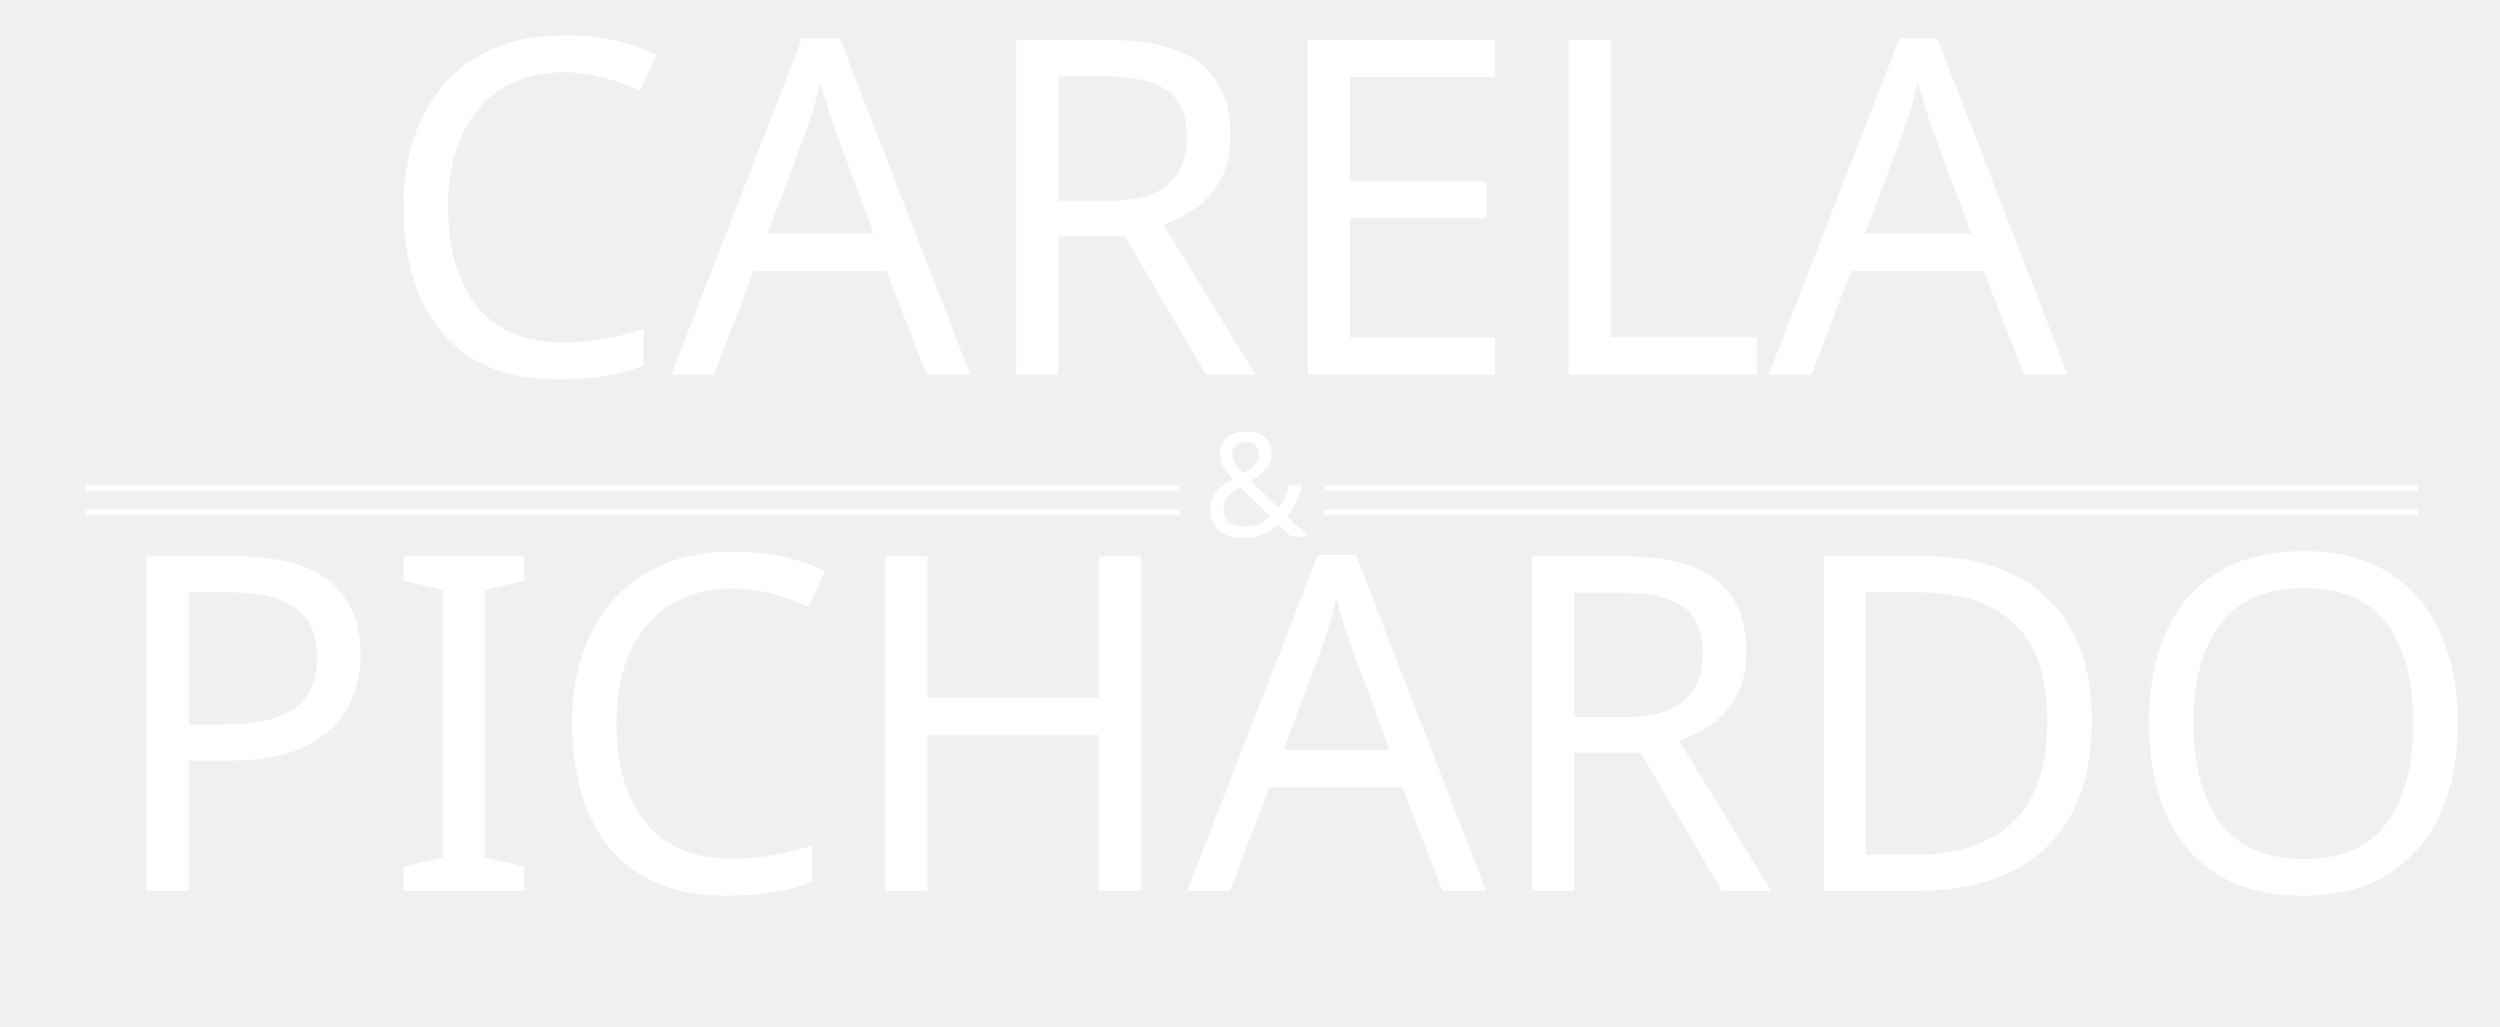
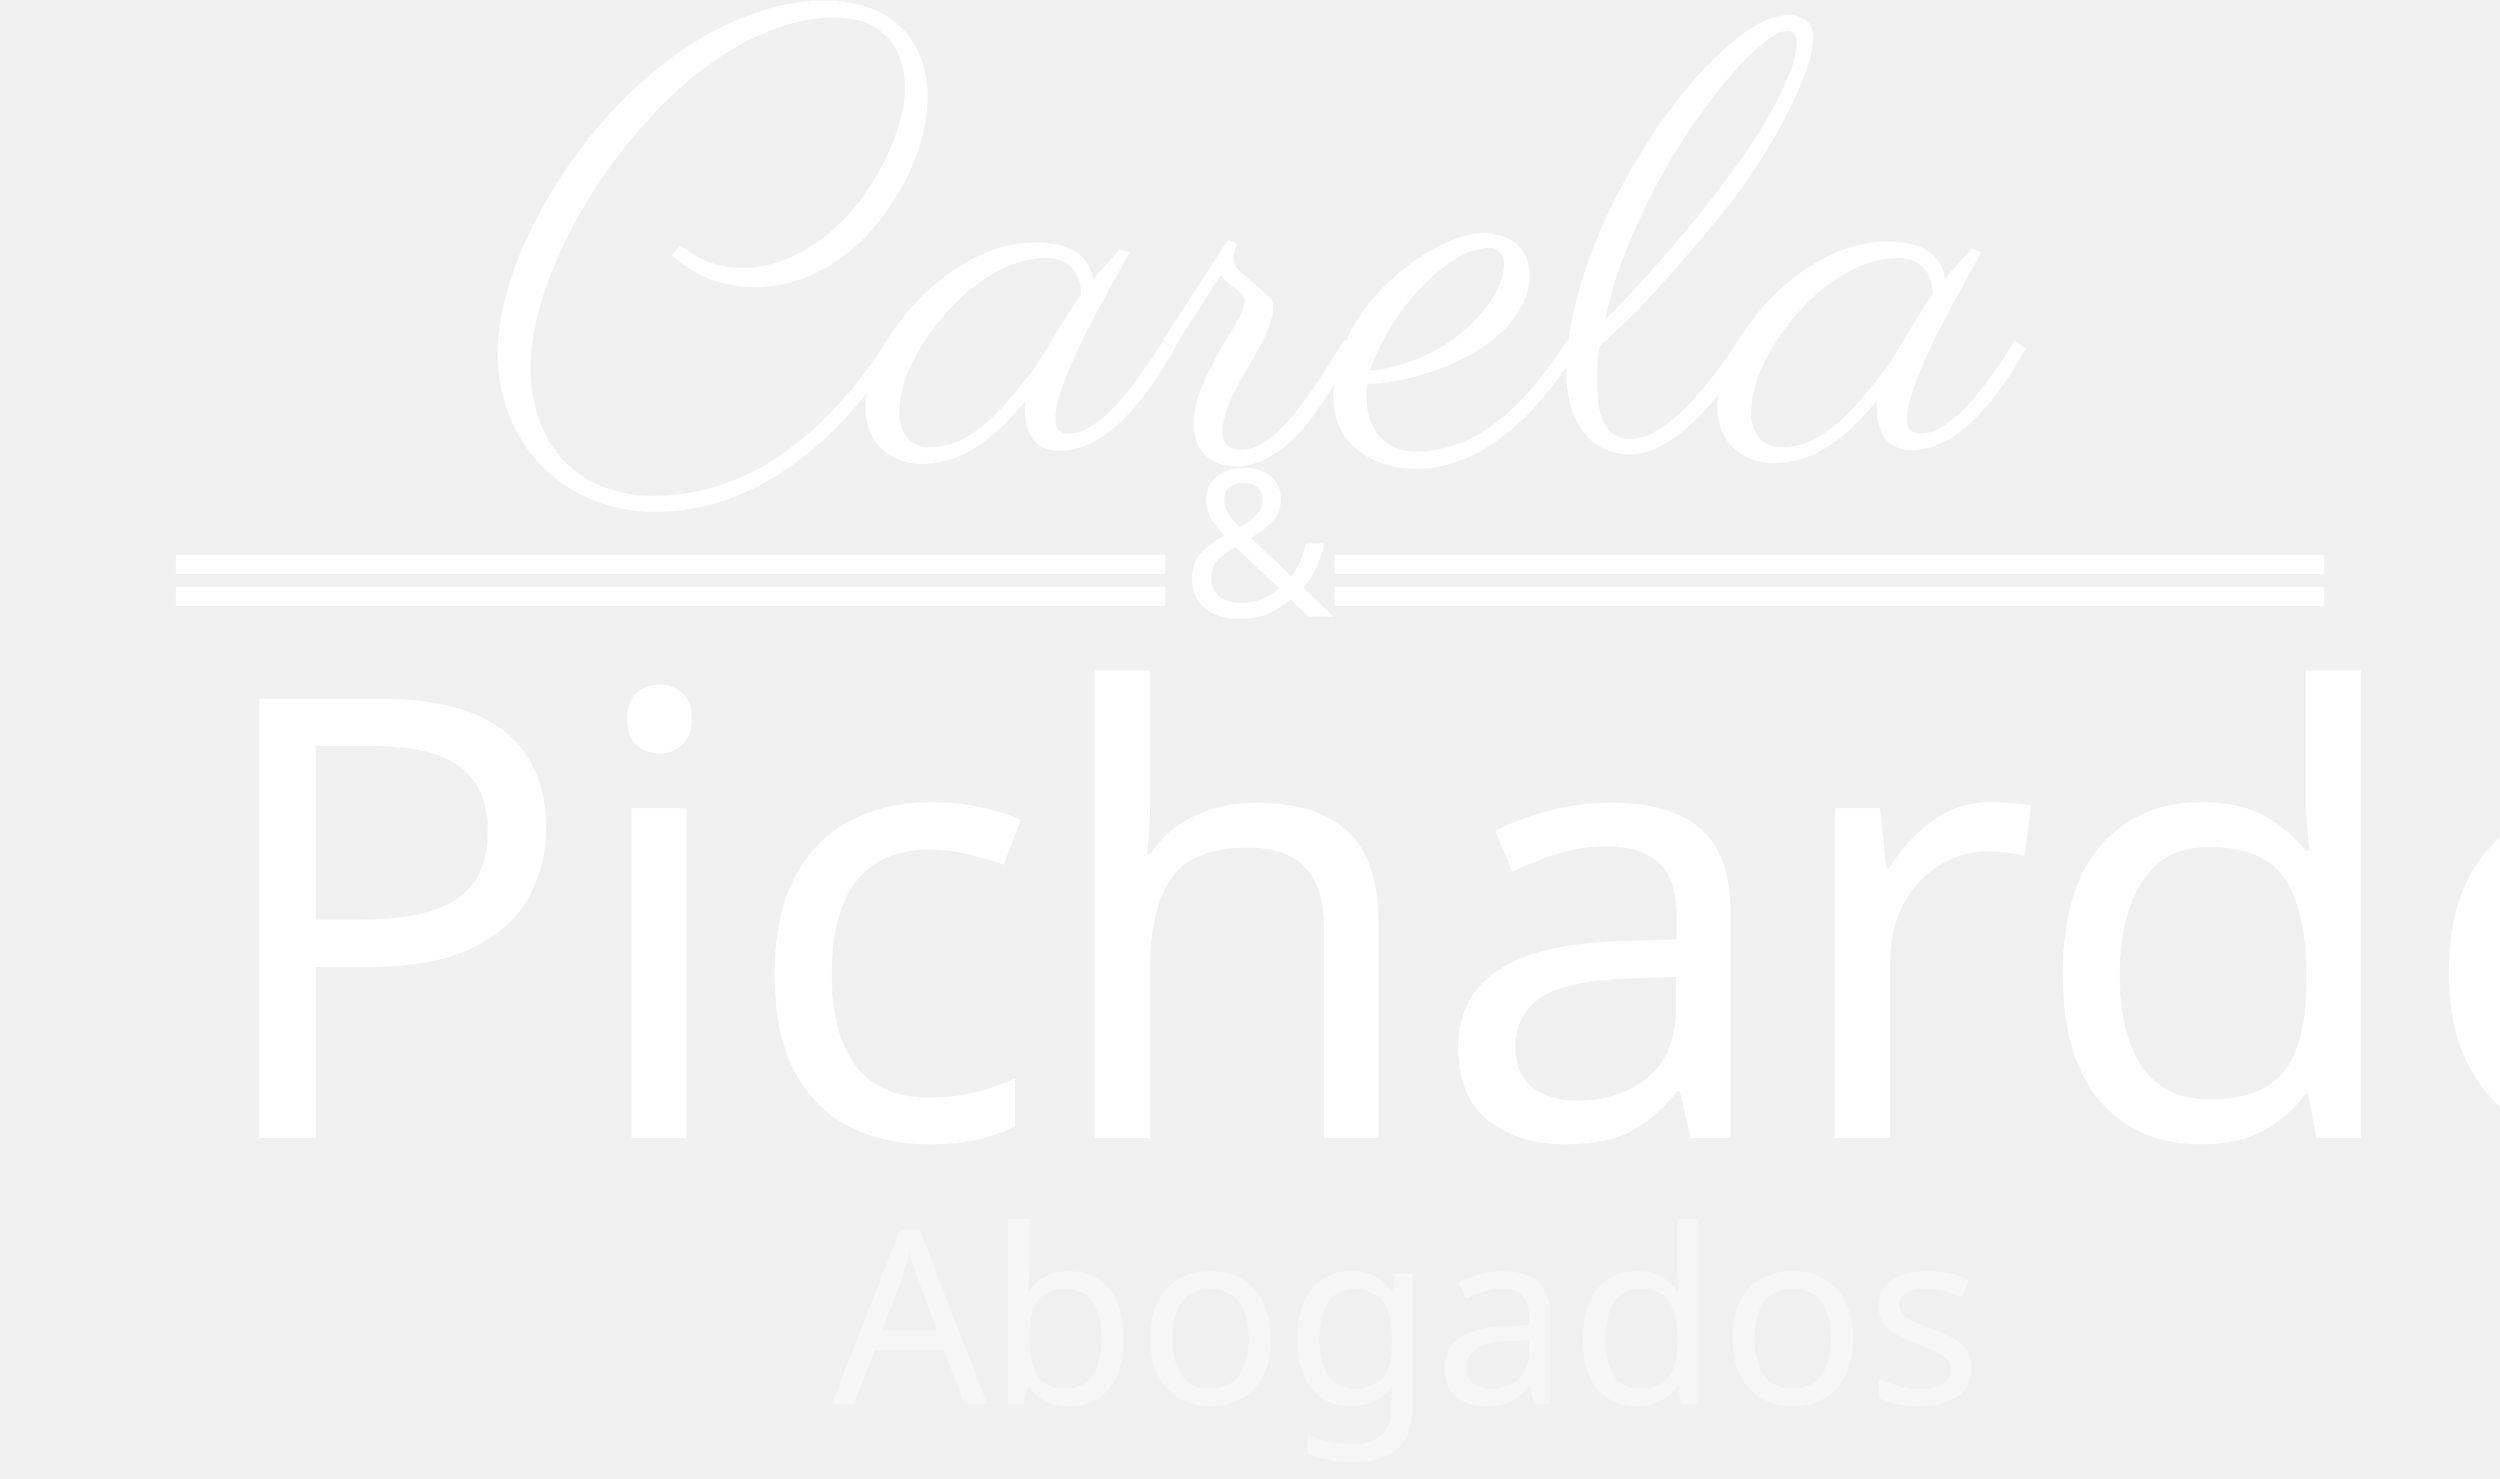
- <svg xmlns="http://www.w3.org/2000/svg" viewBox="0 0 224 92.01">
+ <svg xmlns="http://www.w3.org/2000/svg" viewBox="0 0 384.02 227.08">
  <defs>
-     <style>.cls-1{font-size:42px;}.cls-1,.cls-3{fill:#fff;font-family:CrimsonText-Regular, Crimson Text;}.cls-2{fill:none;stroke:#fff;stroke-miterlimit:10;stroke-width:0.5px;}.cls-3{font-size:13px;}</style>
+     <style>.cls-1{font-size:94.53px;font-family:Parisienne-Regular, Parisienne;}.cls-1,.cls-2,.cls-3,.cls-4,.cls-5{fill:#fff;}.cls-2{stroke:#fff;stroke-miterlimit:10;stroke-width:2.98px;}.cls-3{font-size:31.51px;font-family:CrimsonText-Regular, Crimson Text;}.cls-5{font-size:37.33px;font-family:MonotypeCorsiva, Monotype Corsiva;opacity:0.42;}</style>
  </defs>
  <g id="Capa_2" data-name="Capa 2">
    <g id="webpage-logos">
-       <g id="Script_Logos" data-name="Script Logos">
-         <g id="Carela_Pichardo-white" data-name="Carela&amp;Pichardo-white">
-           <text class="cls-1" transform="translate(9.05 79.83)">PICHARDO</text>
+       <g id="CursiveBlock-logo">
+         <g id="CursiveFooter-WHITE">
+           <text class="cls-1" transform="translate(30.48 174.82) scale(1.02 1)">Pichardo</text>
          <g id="medium">
-             <line class="cls-2" x1="7.67" y1="43.73" x2="105.67" y2="43.73" />
-             <line class="cls-2" x1="118.67" y1="43.73" x2="216.67" y2="43.73" />
-             <line class="cls-2" x1="118.67" y1="45.91" x2="216.67" y2="45.91" />
-             <line class="cls-2" x1="7.67" y1="45.91" x2="105.67" y2="45.91" />
-             <text class="cls-3" transform="translate(107.74 48.08)">&amp;</text>
+             <g id="lines">
+               <g id="Left">
+                 <line class="cls-2" x1="27.01" y1="91.6" x2="179.01" y2="91.6" />
+                 <line class="cls-2" x1="27.01" y1="86.68" x2="179.01" y2="86.68" />
+               </g>
+               <g id="Right">
+                 <line class="cls-2" x1="205.01" y1="91.6" x2="357.01" y2="91.6" />
+                 <line class="cls-2" x1="205.01" y1="86.68" x2="357.01" y2="86.68" />
+               </g>
+             </g>
+             <text id="_" data-name="&amp;" class="cls-3" transform="translate(181.41 94.74) scale(1.02 1)">&amp;</text>
          </g>
-           <text class="cls-1" transform="translate(33.6 33.57)">CARELA</text>
+           <path class="cls-4" d="M105.25,52a12,12,0,0,0,1.85,1.18A15,15,0,0,0,110,54.37a13.94,13.94,0,0,0,3.94.51,17.68,17.68,0,0,0,7-1.39A24.84,24.84,0,0,0,127,49.85a30.74,30.74,0,0,0,5-5.17,38.29,38.29,0,0,0,3.77-6,33.6,33.6,0,0,0,2.39-6,19.52,19.52,0,0,0,.84-5.3,13.05,13.05,0,0,0-.84-4.9,9.48,9.48,0,0,0-2.27-3.41,9.12,9.12,0,0,0-3.38-2,13.23,13.23,0,0,0-4.19-.64A26.42,26.42,0,0,0,119.52,18,40.42,40.42,0,0,0,111,22.25a53.63,53.63,0,0,0-7.92,6.3A75.72,75.72,0,0,0,96,36.32a78.69,78.69,0,0,0-6,8.66,76.26,76.26,0,0,0-4.57,8.93,55.47,55.47,0,0,0-2.93,8.61,32.1,32.1,0,0,0-1,7.68,24.33,24.33,0,0,0,1.19,7.66,17.74,17.74,0,0,0,3.59,6.28,16.75,16.75,0,0,0,6,4.23,21,21,0,0,0,8.36,1.54,32.69,32.69,0,0,0,8.86-1.29,35.34,35.34,0,0,0,9.17-4.16,49.51,49.51,0,0,0,9-7.4A65.2,65.2,0,0,0,136.23,66l1.69,1.29a67,67,0,0,1-9.19,11.87,52.31,52.31,0,0,1-9.56,7.73,36.91,36.91,0,0,1-9.42,4.2,33.73,33.73,0,0,1-8.82,1.27,25.21,25.21,0,0,1-10.59-2.1A22.84,22.84,0,0,1,78,77a25.89,25.89,0,0,1-1.57-8.88,34.18,34.18,0,0,1,1.1-8.26,53.56,53.56,0,0,1,3.12-8.91,72.56,72.56,0,0,1,4.85-9,75.39,75.39,0,0,1,6.33-8.65,70.46,70.46,0,0,1,7.57-7.69,56.63,56.63,0,0,1,8.55-6.16,45.39,45.39,0,0,1,9.24-4.11,32,32,0,0,1,9.68-1.5,20.49,20.49,0,0,1,5.93.86,13.65,13.65,0,0,1,5,2.7A12.91,12.91,0,0,1,141.2,22a17.29,17.29,0,0,1,1.27,7,23.26,23.26,0,0,1-.85,5.9,32.6,32.6,0,0,1-2.46,6.4,38.21,38.21,0,0,1-3.94,6.2A28.9,28.9,0,0,1,130,52.78a25.6,25.6,0,0,1-6.47,3.67A20.49,20.49,0,0,1,116,57.83a18.31,18.31,0,0,1-7.43-1.4,19.61,19.61,0,0,1-5.41-3.49l1.4-1.52A4.88,4.88,0,0,0,105.25,52Z" transform="translate(0 -13.75)" />
+           <path class="cls-4" d="M173.5,52.53c-.41.8-1,1.84-1.71,3.13s-1.53,2.72-2.37,4.27-1.7,3.18-2.56,4.87-1.64,3.35-2.34,5a47.74,47.74,0,0,0-1.73,4.57,12.19,12.19,0,0,0-.68,3.63c0,1,.19,1.62.58,1.91a2.44,2.44,0,0,0,1.53.44,5.78,5.78,0,0,0,2.78-.78,15.12,15.12,0,0,0,2.82-2,27,27,0,0,0,2.69-2.82c.88-1.05,1.7-2.1,2.46-3.16s1.46-2.08,2.09-3,1.16-1.79,1.59-2.47l1.69,1.29c-.53,1-1.16,2-1.87,3.19s-1.51,2.28-2.37,3.44a39.8,39.8,0,0,1-2.79,3.34,24.12,24.12,0,0,1-3.16,2.87,15.46,15.46,0,0,1-3.5,2,10,10,0,0,1-3.75.74,4.92,4.92,0,0,1-4.12-1.66,6.69,6.69,0,0,1-1.31-4.29c0-.13,0-.4,0-.81a4,4,0,0,1,.12-1,42.06,42.06,0,0,1-4.48,4.8,23.61,23.61,0,0,1-4.13,3,15.11,15.11,0,0,1-3.84,1.54,15.44,15.44,0,0,1-3.54.44,9.51,9.51,0,0,1-3.35-.58,8.08,8.08,0,0,1-2.77-1.68,7.86,7.86,0,0,1-1.87-2.72,9.67,9.67,0,0,1-.68-3.74,18.4,18.4,0,0,1,1.2-6,26.53,26.53,0,0,1,4.24-7.31,35,35,0,0,1,5.36-5.68,31.69,31.69,0,0,1,5.49-3.72,23.61,23.61,0,0,1,5.13-2,18.5,18.5,0,0,1,4.36-.6q4.32,0,6.52,1.41a5.92,5.92,0,0,1,2.67,4.31c.62-.77,1.28-1.54,2-2.31s1.39-1.55,2.11-2.35ZM159.11,70.06c.4-.64.9-1.46,1.5-2.47s1.21-2,1.87-3.09l1.92-3.07c.63-1,1.17-1.81,1.64-2.49,0-.28,0-.72-.11-1.34a5.27,5.27,0,0,0-.64-1.87,4.51,4.51,0,0,0-1.64-1.64,6,6,0,0,0-3.14-.69,14.12,14.12,0,0,0-3.26.44,17.89,17.89,0,0,0-3.84,1.48,25.33,25.33,0,0,0-4.19,2.74,31.23,31.23,0,0,0-4.32,4.25,33.73,33.73,0,0,0-5,7.69,17,17,0,0,0-1.76,6.94A6.08,6.08,0,0,0,139.37,81a4.29,4.29,0,0,0,3.47,1.43,10.53,10.53,0,0,0,4.83-1.13,18.71,18.71,0,0,0,4.22-2.93,37.68,37.68,0,0,0,3.75-4Q157.41,72.19,159.11,70.06Z" transform="translate(0 -13.75)" />
+           <path class="cls-4" d="M208.23,67.29c-.47.68-1,1.6-1.66,2.75s-1.39,2.4-2.23,3.74-1.77,2.7-2.79,4.08a24.49,24.49,0,0,1-3.33,3.74,17,17,0,0,1-3.91,2.73,10,10,0,0,1-4.5,1.06,7.87,7.87,0,0,1-2.49-.39,5.69,5.69,0,0,1-2.06-1.23,5.88,5.88,0,0,1-1.4-2,7.31,7.31,0,0,1-.52-2.89,13.87,13.87,0,0,1,.91-4.73,39.22,39.22,0,0,1,2.14-4.77q1.22-2.31,2.43-4.23A32.22,32.22,0,0,0,190.61,62a4.76,4.76,0,0,0,.56-2,1.54,1.54,0,0,0-.4-1.06,6.16,6.16,0,0,0-1-.9l-1.22-.93A4.24,4.24,0,0,1,187.51,56l-2.39,3.74c-.72,1.07-1.5,2.28-2.34,3.62s-1.66,2.65-2.44,3.94L178.65,66l10-15.46,1.36.69c-.06.19-.16.48-.3.88a3.88,3.88,0,0,0-.21,1.29,3,3,0,0,0,.16,1,2,2,0,0,0,.68.9c1.25,1.11,2.24,2,2.95,2.57a17.64,17.64,0,0,1,1.58,1.43,2.65,2.65,0,0,1,.6.87,2.8,2.8,0,0,1,.12.9,5.64,5.64,0,0,1-.19,1.34,12.22,12.22,0,0,1-.63,1.89c-.3.74-.7,1.61-1.22,2.61s-1.16,2.16-1.94,3.49c-.47.8-.93,1.61-1.39,2.42A26.78,26.78,0,0,0,189,75.28a17.57,17.57,0,0,0-.87,2.49,9.36,9.36,0,0,0-.33,2.4,3.26,3.26,0,0,0,.26,1.41,2,2,0,0,0,.68.81,2.5,2.5,0,0,0,.91.37,5.36,5.36,0,0,0,1,.09,6,6,0,0,0,3.07-.9,16,16,0,0,0,3-2.33,27.2,27.2,0,0,0,2.86-3.26c.92-1.21,1.81-2.45,2.65-3.71s1.63-2.47,2.34-3.62,1.36-2.17,1.93-3Z" transform="translate(0 -13.75)" />
+           <path class="cls-4" d="M210.06,72.7c-.06.36-.11.73-.14,1.1s0,.74,0,1.11a10.29,10.29,0,0,0,.49,3.16,7.76,7.76,0,0,0,1.46,2.63,6.58,6.58,0,0,0,2.39,1.78,7.84,7.84,0,0,0,3.26.65A20,20,0,0,0,229.32,79q5.73-4.11,11.4-13l1.59,1.39A55.57,55.57,0,0,1,236,76a37.4,37.4,0,0,1-6.35,5.65,23.58,23.58,0,0,1-6.21,3.14,19.11,19.11,0,0,1-5.82,1,17.79,17.79,0,0,1-4.26-.55,12.72,12.72,0,0,1-4.15-1.85,10.2,10.2,0,0,1-3.14-3.46,10.73,10.73,0,0,1-1.24-5.4,18.87,18.87,0,0,1,1.19-6.67,27.2,27.2,0,0,1,3.12-6,30.66,30.66,0,0,1,4.4-5,36.39,36.39,0,0,1,5-3.9,26.65,26.65,0,0,1,5-2.52,12.64,12.64,0,0,1,4.31-.9,9,9,0,0,1,2.48.37A6.74,6.74,0,0,1,232.68,51,5.78,5.78,0,0,1,234.32,53a7,7,0,0,1,.63,3.1,9.53,9.53,0,0,1-1.15,4.59,15.65,15.65,0,0,1-3.07,4A23,23,0,0,1,226.28,68a34.05,34.05,0,0,1-5.3,2.47,40.24,40.24,0,0,1-5.58,1.62A28,28,0,0,1,210.06,72.7Zm.37-2a25.73,25.73,0,0,0,5.91-1.29A26.43,26.43,0,0,0,225.5,64a21.59,21.59,0,0,0,3-3.37,16.88,16.88,0,0,0,1.87-3.27,7.41,7.41,0,0,0,.66-2.82,2.82,2.82,0,0,0-.68-2,2.1,2.1,0,0,0-1.62-.74,9.66,9.66,0,0,0-4.64,1.45,24.18,24.18,0,0,0-5.15,4,37.09,37.09,0,0,0-4.86,6A34.76,34.76,0,0,0,210.43,70.71Z" transform="translate(0 -13.75)" />
+           <path class="cls-4" d="M274.65,16.06a4.58,4.58,0,0,1,2.75.79,3.29,3.29,0,0,1,1.1,2.86,12.38,12.38,0,0,1-.59,3.41,37.76,37.76,0,0,1-1.59,4.32c-.68,1.55-1.46,3.18-2.37,4.89s-1.88,3.41-2.93,5.1-2.14,3.34-3.28,4.94-2.27,3.08-3.4,4.43q-3.37,4.11-5.84,6.93c-1.64,1.87-3.05,3.47-4.24,4.77s-2.19,2.37-3,3.19-1.53,1.51-2.15,2.1l-1.74,1.59c-.53.48-1.08,1-1.64,1.59a14.74,14.74,0,0,0-.35,3.35c0,1.06,0,2,0,2.93q0,4,1.32,6a4.18,4.18,0,0,0,3.7,1.94,7.13,7.13,0,0,0,3.21-.81,16.64,16.64,0,0,0,3.21-2.1,28.08,28.08,0,0,0,3.09-2.93q1.5-1.64,2.84-3.32c.89-1.12,1.7-2.21,2.41-3.25L267.06,66l1.73,1.29c-.09.13-.39.61-.91,1.46s-1.2,1.87-2,3.07-1.84,2.48-3,3.85a35.52,35.52,0,0,1-3.75,3.81,21.62,21.62,0,0,1-4.24,2.91,9.65,9.65,0,0,1-8.2.44,8,8,0,0,1-3.1-2.27,11.65,11.65,0,0,1-2.15-3.94,17.81,17.81,0,0,1-.83-5.77,41.12,41.12,0,0,1,1-8.79,68.49,68.49,0,0,1,2.74-9.23,84.44,84.44,0,0,1,4.08-9.17q2.35-4.52,5-8.6a77.32,77.32,0,0,1,5.53-7.57,58.83,58.83,0,0,1,5.67-6,29.49,29.49,0,0,1,5.37-4A9.84,9.84,0,0,1,274.65,16.06Zm-28.08,46.8q4-4.05,7.72-8.23t7-8.27q3.25-4.08,6-7.94a85.08,85.08,0,0,0,4.64-7.26,48.08,48.08,0,0,0,3-6.24A13.88,13.88,0,0,0,276,20.08a2.1,2.1,0,0,0-.38-1,1.07,1.07,0,0,0-.89-.63q-1.45,0-3.84,1.89a38.9,38.9,0,0,0-5.18,5.15,91,91,0,0,0-5.77,7.59,98.58,98.58,0,0,0-10.29,19.48A60.52,60.52,0,0,0,246.57,62.86Z" transform="translate(0 -13.75)" />
+           <path class="cls-4" d="M304.32,52.53c-.4.8-1,1.84-1.71,3.13s-1.52,2.72-2.36,4.27-1.7,3.18-2.56,4.87-1.64,3.35-2.34,5-1.28,3.14-1.74,4.57a12.52,12.52,0,0,0-.68,3.63,2.33,2.33,0,0,0,.59,1.91,2.43,2.43,0,0,0,1.52.44,5.79,5.79,0,0,0,2.79-.78,15.45,15.45,0,0,0,2.82-2,27,27,0,0,0,2.69-2.82c.88-1.05,1.7-2.1,2.46-3.16s1.46-2.08,2.09-3L309.48,66l1.69,1.29c-.53,1-1.16,2-1.88,3.19s-1.5,2.28-2.36,3.44a39.8,39.8,0,0,1-2.79,3.34A23.56,23.56,0,0,1,301,80.13a15.4,15.4,0,0,1-3.49,2,10,10,0,0,1-3.75.74,4.92,4.92,0,0,1-4.12-1.66,6.7,6.7,0,0,1-1.32-4.29q0-.2,0-.81a4.69,4.69,0,0,1,.11-1A41.17,41.17,0,0,1,284,79.9a23.61,23.61,0,0,1-4.13,3A15.41,15.41,0,0,1,276,84.44a15.57,15.57,0,0,1-3.54.44,9.51,9.51,0,0,1-3.35-.58,8.08,8.08,0,0,1-2.77-1.68,7.86,7.86,0,0,1-1.87-2.72,9.67,9.67,0,0,1-.68-3.74,18.63,18.63,0,0,1,1.19-6,26.59,26.59,0,0,1,4.25-7.31,34.15,34.15,0,0,1,5.36-5.68,31.69,31.69,0,0,1,5.49-3.72,23.23,23.23,0,0,1,5.13-2,18.44,18.44,0,0,1,4.36-.6c2.87,0,5.05.47,6.51,1.41a6,6,0,0,1,2.68,4.31c.62-.77,1.28-1.54,2-2.31l2.1-2.35ZM289.93,70.06c.41-.64.91-1.46,1.5-2.47s1.22-2,1.88-3.09l1.92-3.07c.63-1,1.17-1.81,1.64-2.49a11.78,11.78,0,0,0-.12-1.34,5.05,5.05,0,0,0-.63-1.87,4.51,4.51,0,0,0-1.64-1.64,6,6,0,0,0-3.14-.69,14.12,14.12,0,0,0-3.26.44,17.89,17.89,0,0,0-3.84,1.48,25.81,25.81,0,0,0-4.2,2.74,31.75,31.75,0,0,0-4.31,4.25,33.39,33.39,0,0,0-5,7.69A17,17,0,0,0,269,76.94,6.08,6.08,0,0,0,270.2,81a4.29,4.29,0,0,0,3.47,1.43,10.53,10.53,0,0,0,4.83-1.13,18.71,18.71,0,0,0,4.22-2.93,37.68,37.68,0,0,0,3.75-4C287.65,72.92,288.81,71.48,289.93,70.06Z" transform="translate(0 -13.75)" />
+           <text class="cls-5" transform="translate(127.82 215.63)">Abogados</text>
        </g>
      </g>
    </g>
  </g>
</svg>
